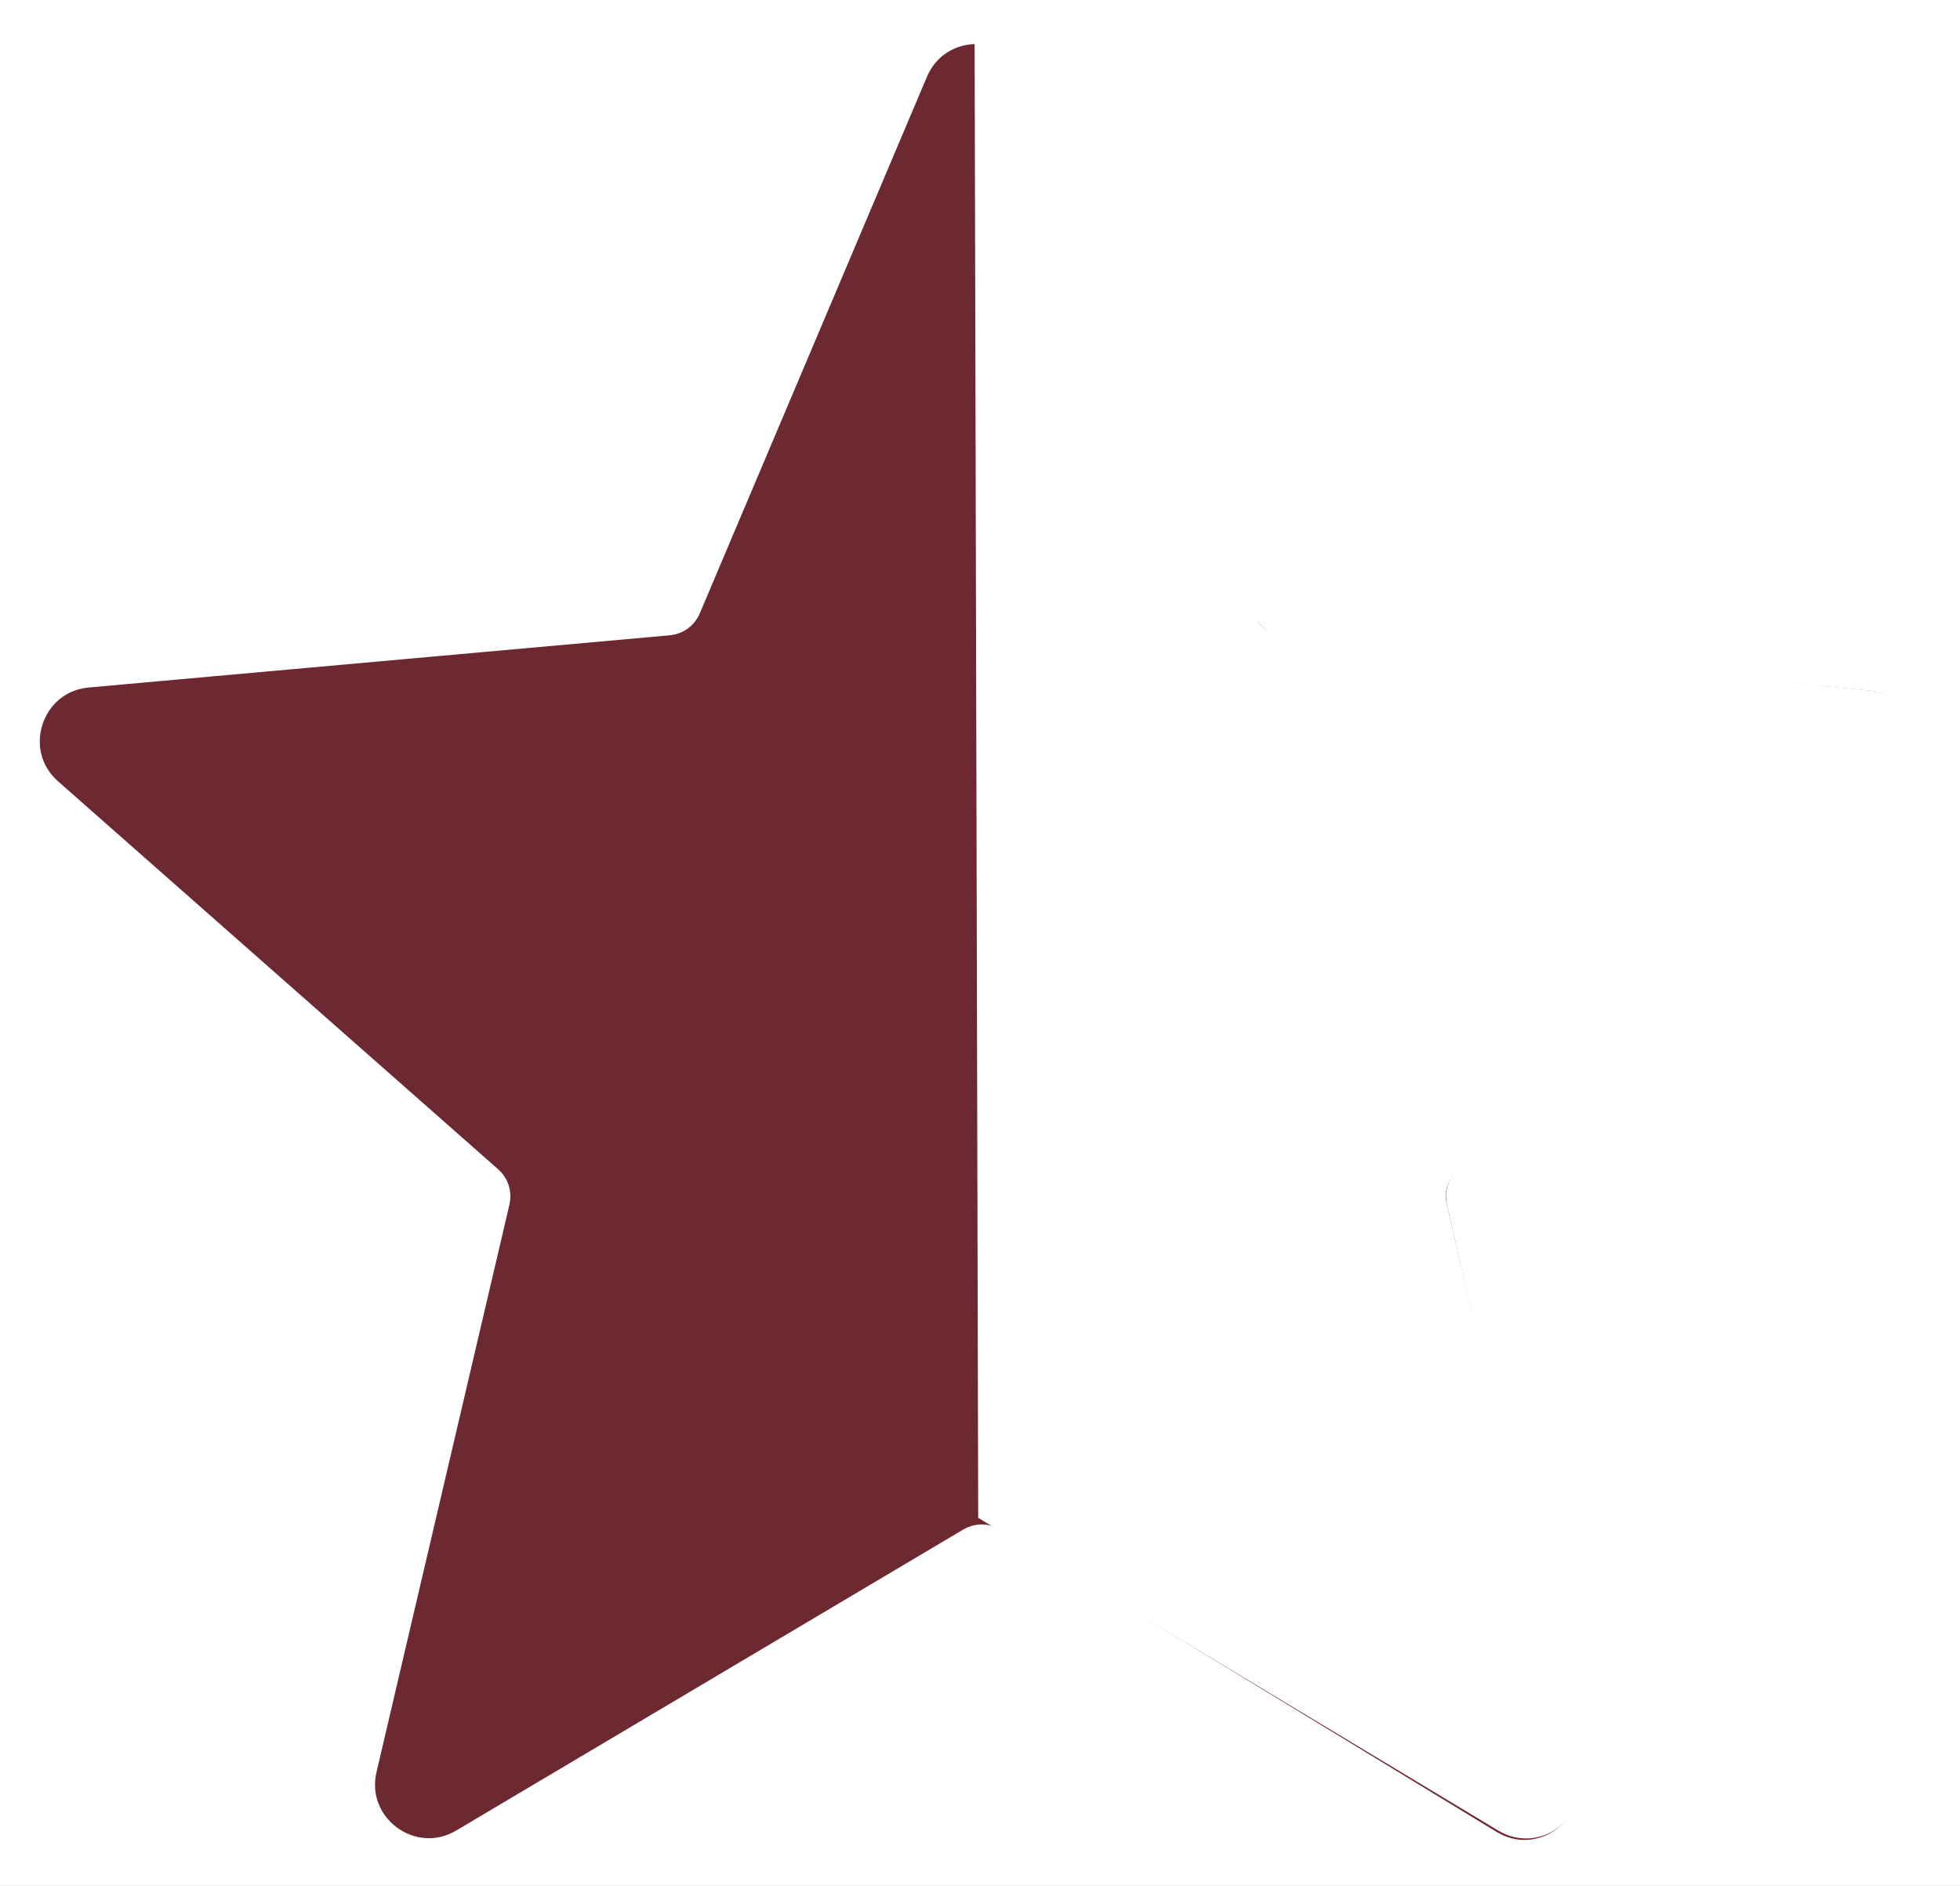
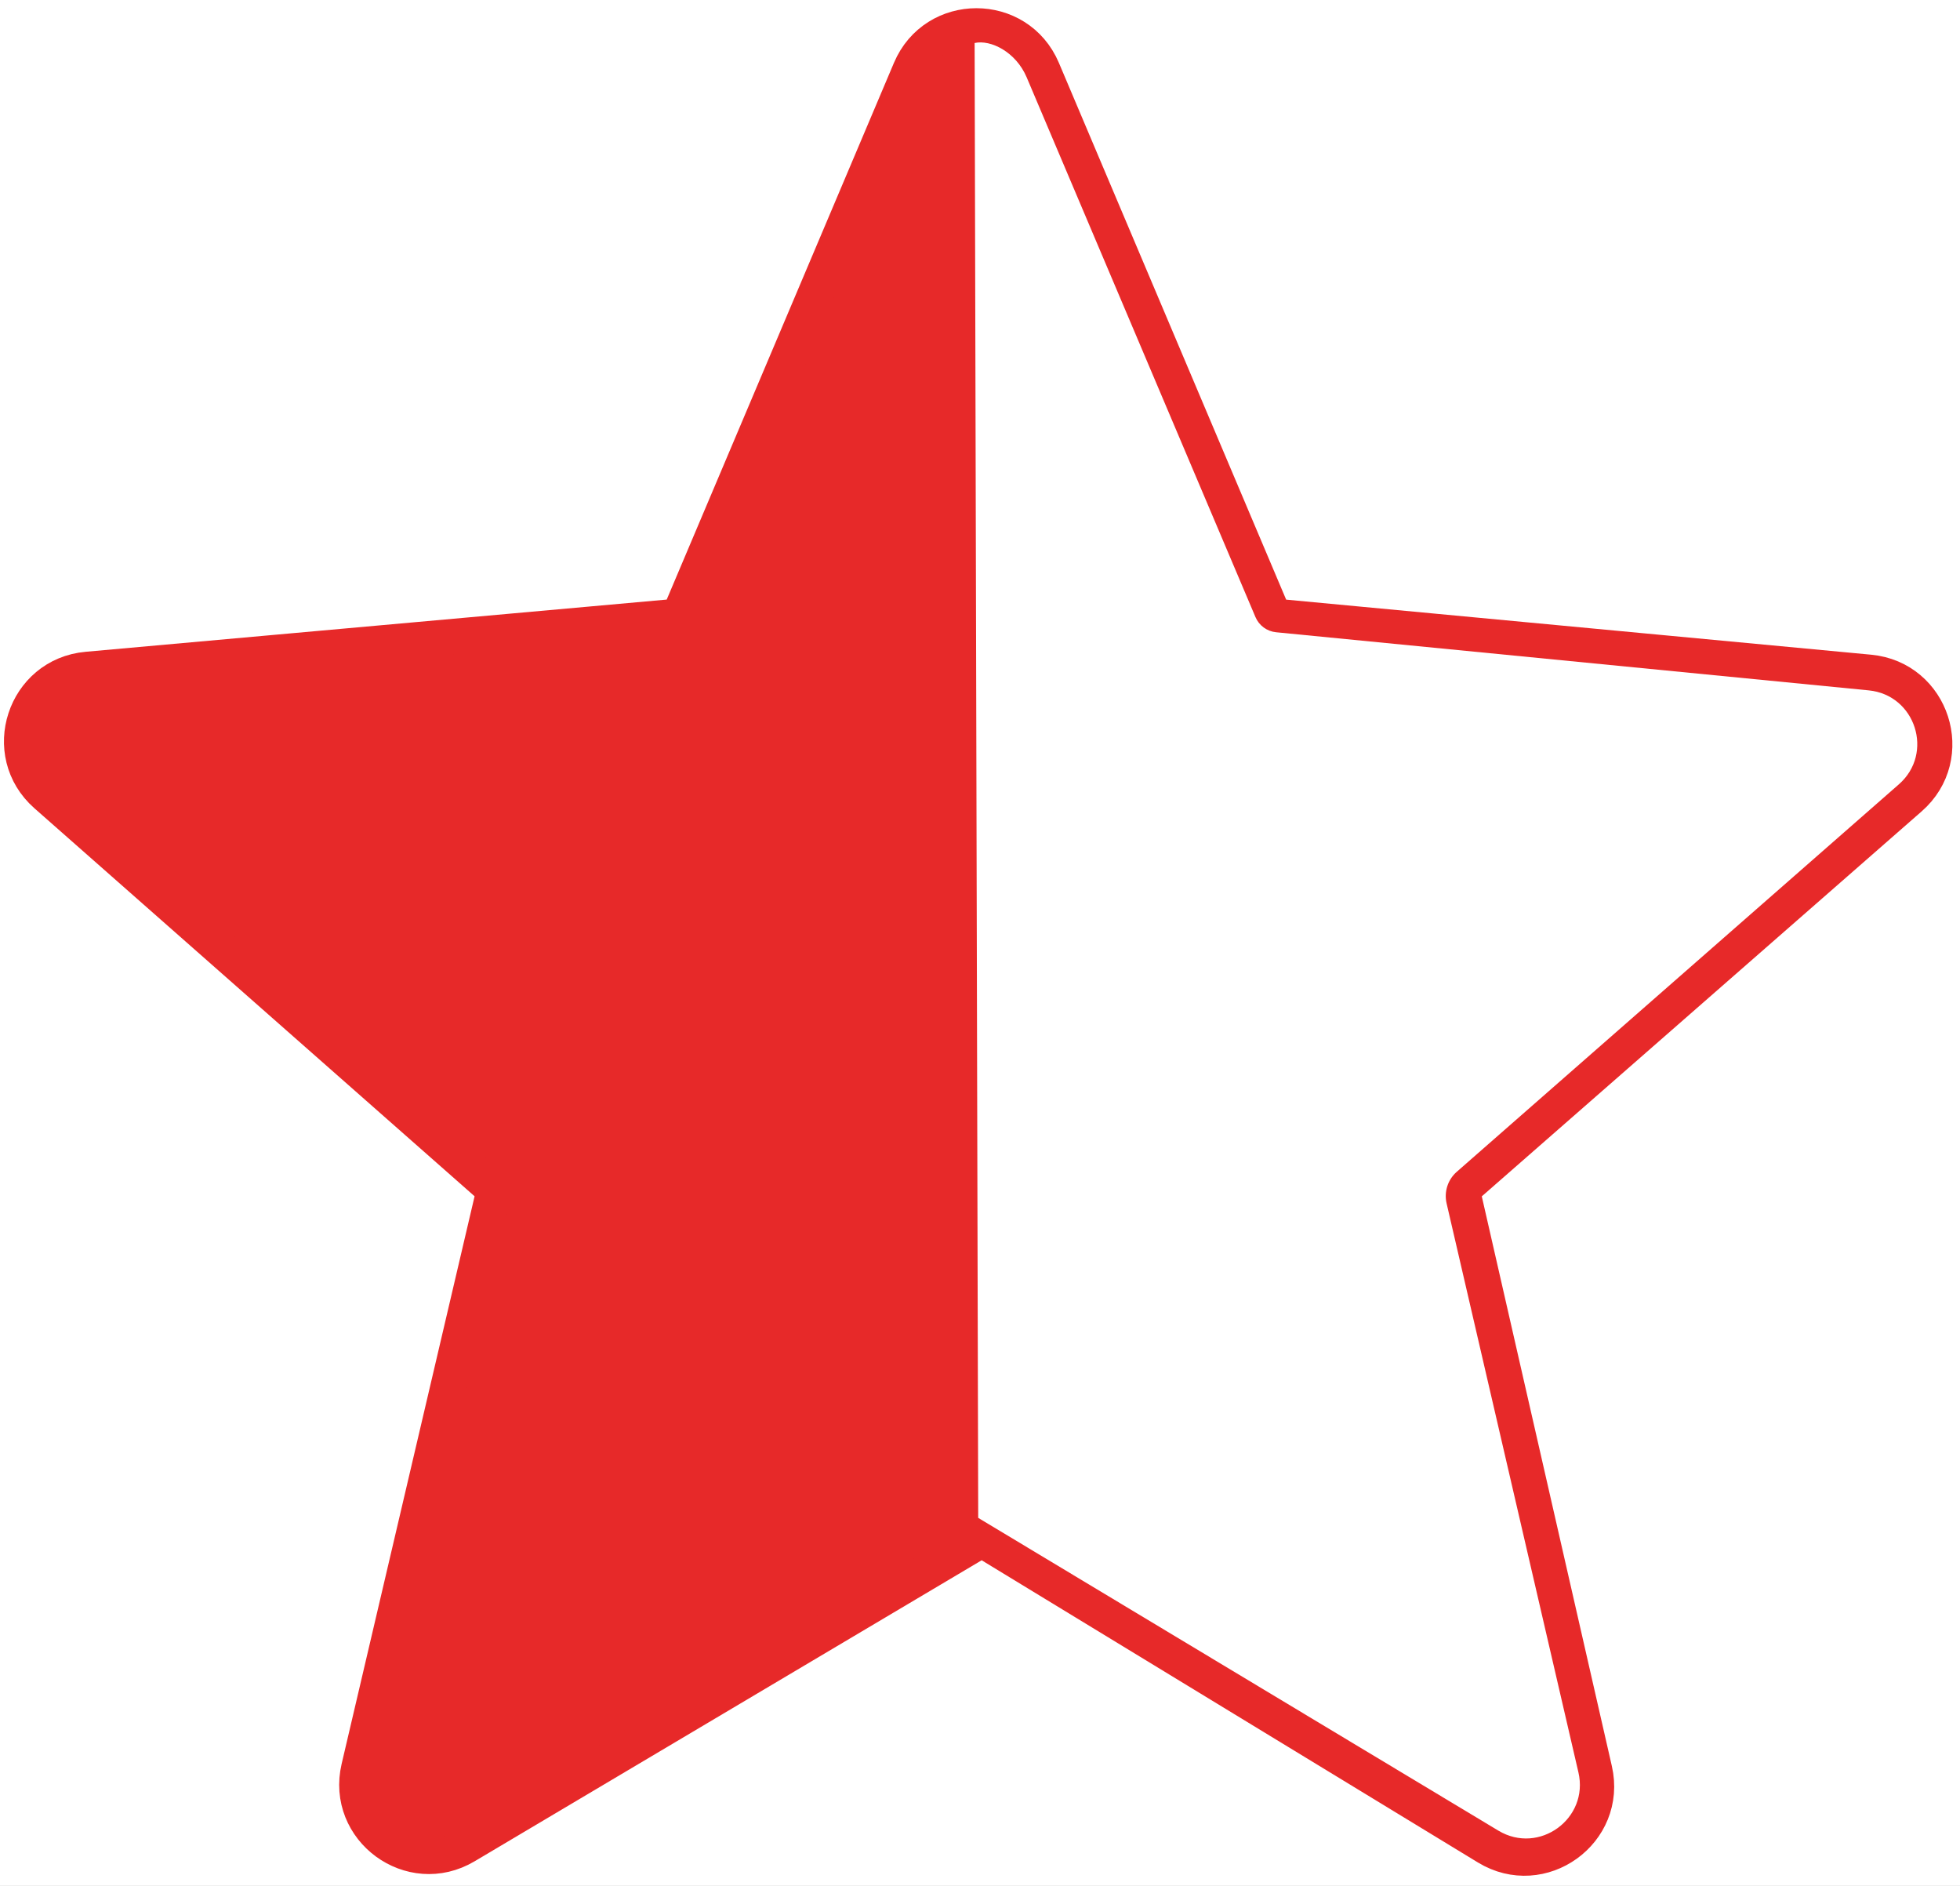
<svg xmlns="http://www.w3.org/2000/svg" width="547" height="526" viewBox="0 0 547 526" fill="none">
  <g clip-path="url(#clip0_1_20)">
    <rect width="547" height="526" fill="white" />
-     <path d="M354.336 169.251L290.917 19.49C284.028 3.222 260.972 3.222 254.083 19.49L190.67 169.238C189.95 170.938 188.352 172.103 186.513 172.268L24.341 186.837C6.848 188.408 -0.27 210.15 12.907 221.762L135.755 330.022C137.137 331.24 137.738 333.12 137.317 334.913L100.216 493.264C96.194 510.428 114.736 524.023 129.896 515.025L271.415 431.034C273.006 430.09 274.987 430.101 276.567 431.063L415.061 515.38C430.165 524.576 448.897 511.084 444.96 493.845L408.665 334.91C408.255 333.118 408.863 331.245 410.247 330.034L533.019 222.608C546.232 211.047 539.202 189.29 521.723 187.645L358.472 172.28C356.641 172.107 355.053 170.944 354.336 169.251Z" fill="#6D2932" stroke="white" stroke-width="10" />
+     <path d="M354.336 169.251L290.917 19.49C284.028 3.222 260.972 3.222 254.083 19.49L190.67 169.238C189.95 170.938 188.352 172.103 186.513 172.268L24.341 186.837C6.848 188.408 -0.27 210.15 12.907 221.762L135.755 330.022C137.137 331.24 137.738 333.12 137.317 334.913L100.216 493.264C96.194 510.428 114.736 524.023 129.896 515.025L271.415 431.034C273.006 430.09 274.987 430.101 276.567 431.063L415.061 515.38C430.165 524.576 448.897 511.084 444.96 493.845L408.665 334.91C408.255 333.118 408.863 331.245 410.247 330.034L533.019 222.608C546.232 211.047 539.202 189.29 521.723 187.645L358.472 172.28C356.641 172.107 355.053 170.944 354.336 169.251Z" fill="#e72929" stroke="#e72929" stroke-width="10" />
    <path d="M418.17 510.767L273 423.5L272 12C276.5 11 283.5 14.5 286.5 21.518L350.377 172.172C351.377 174.531 353.588 176.156 356.138 176.406L521.523 192.62C534.595 193.901 539.823 210.174 529.945 218.83L406.553 326.948C404.058 329.135 402.968 332.517 403.717 335.749L440.511 494.525C443.501 507.428 429.522 517.591 418.17 510.767Z" fill="white" />
  </g>
  <defs>
    <clipPath id="clip0_1_20">
      <rect width="547" height="526" fill="white" />
    </clipPath>
  </defs>
</svg>
